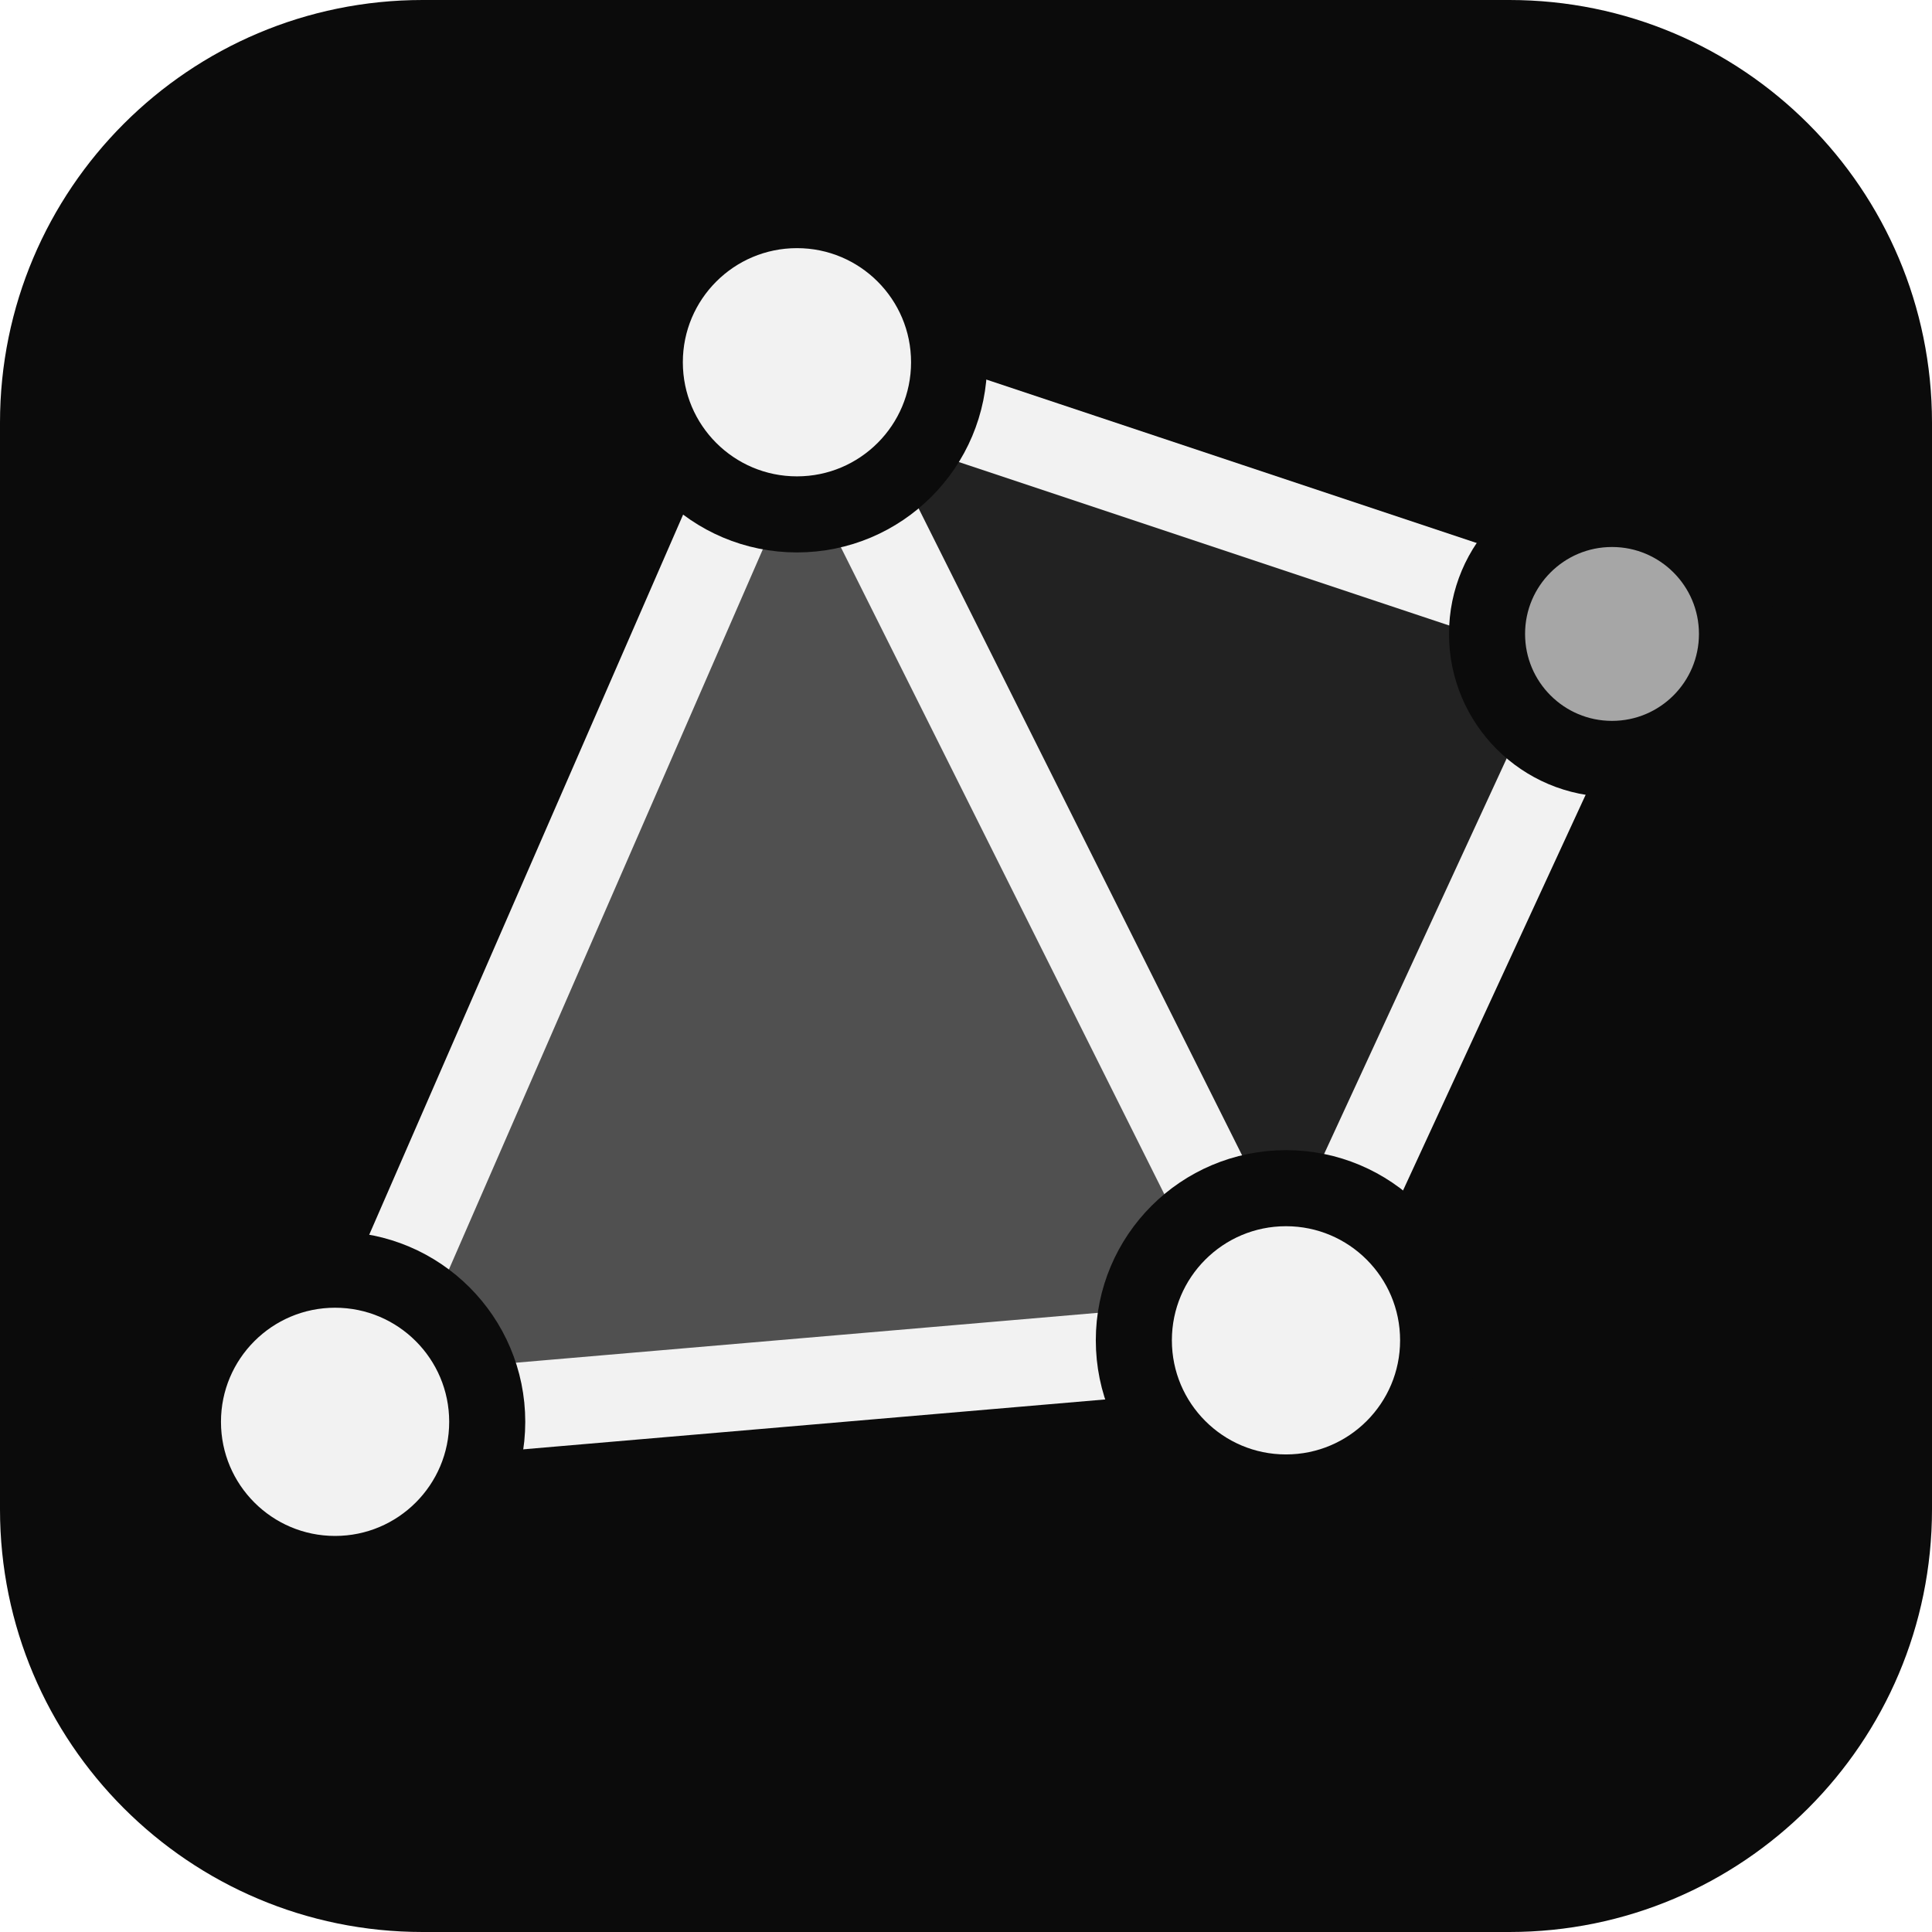
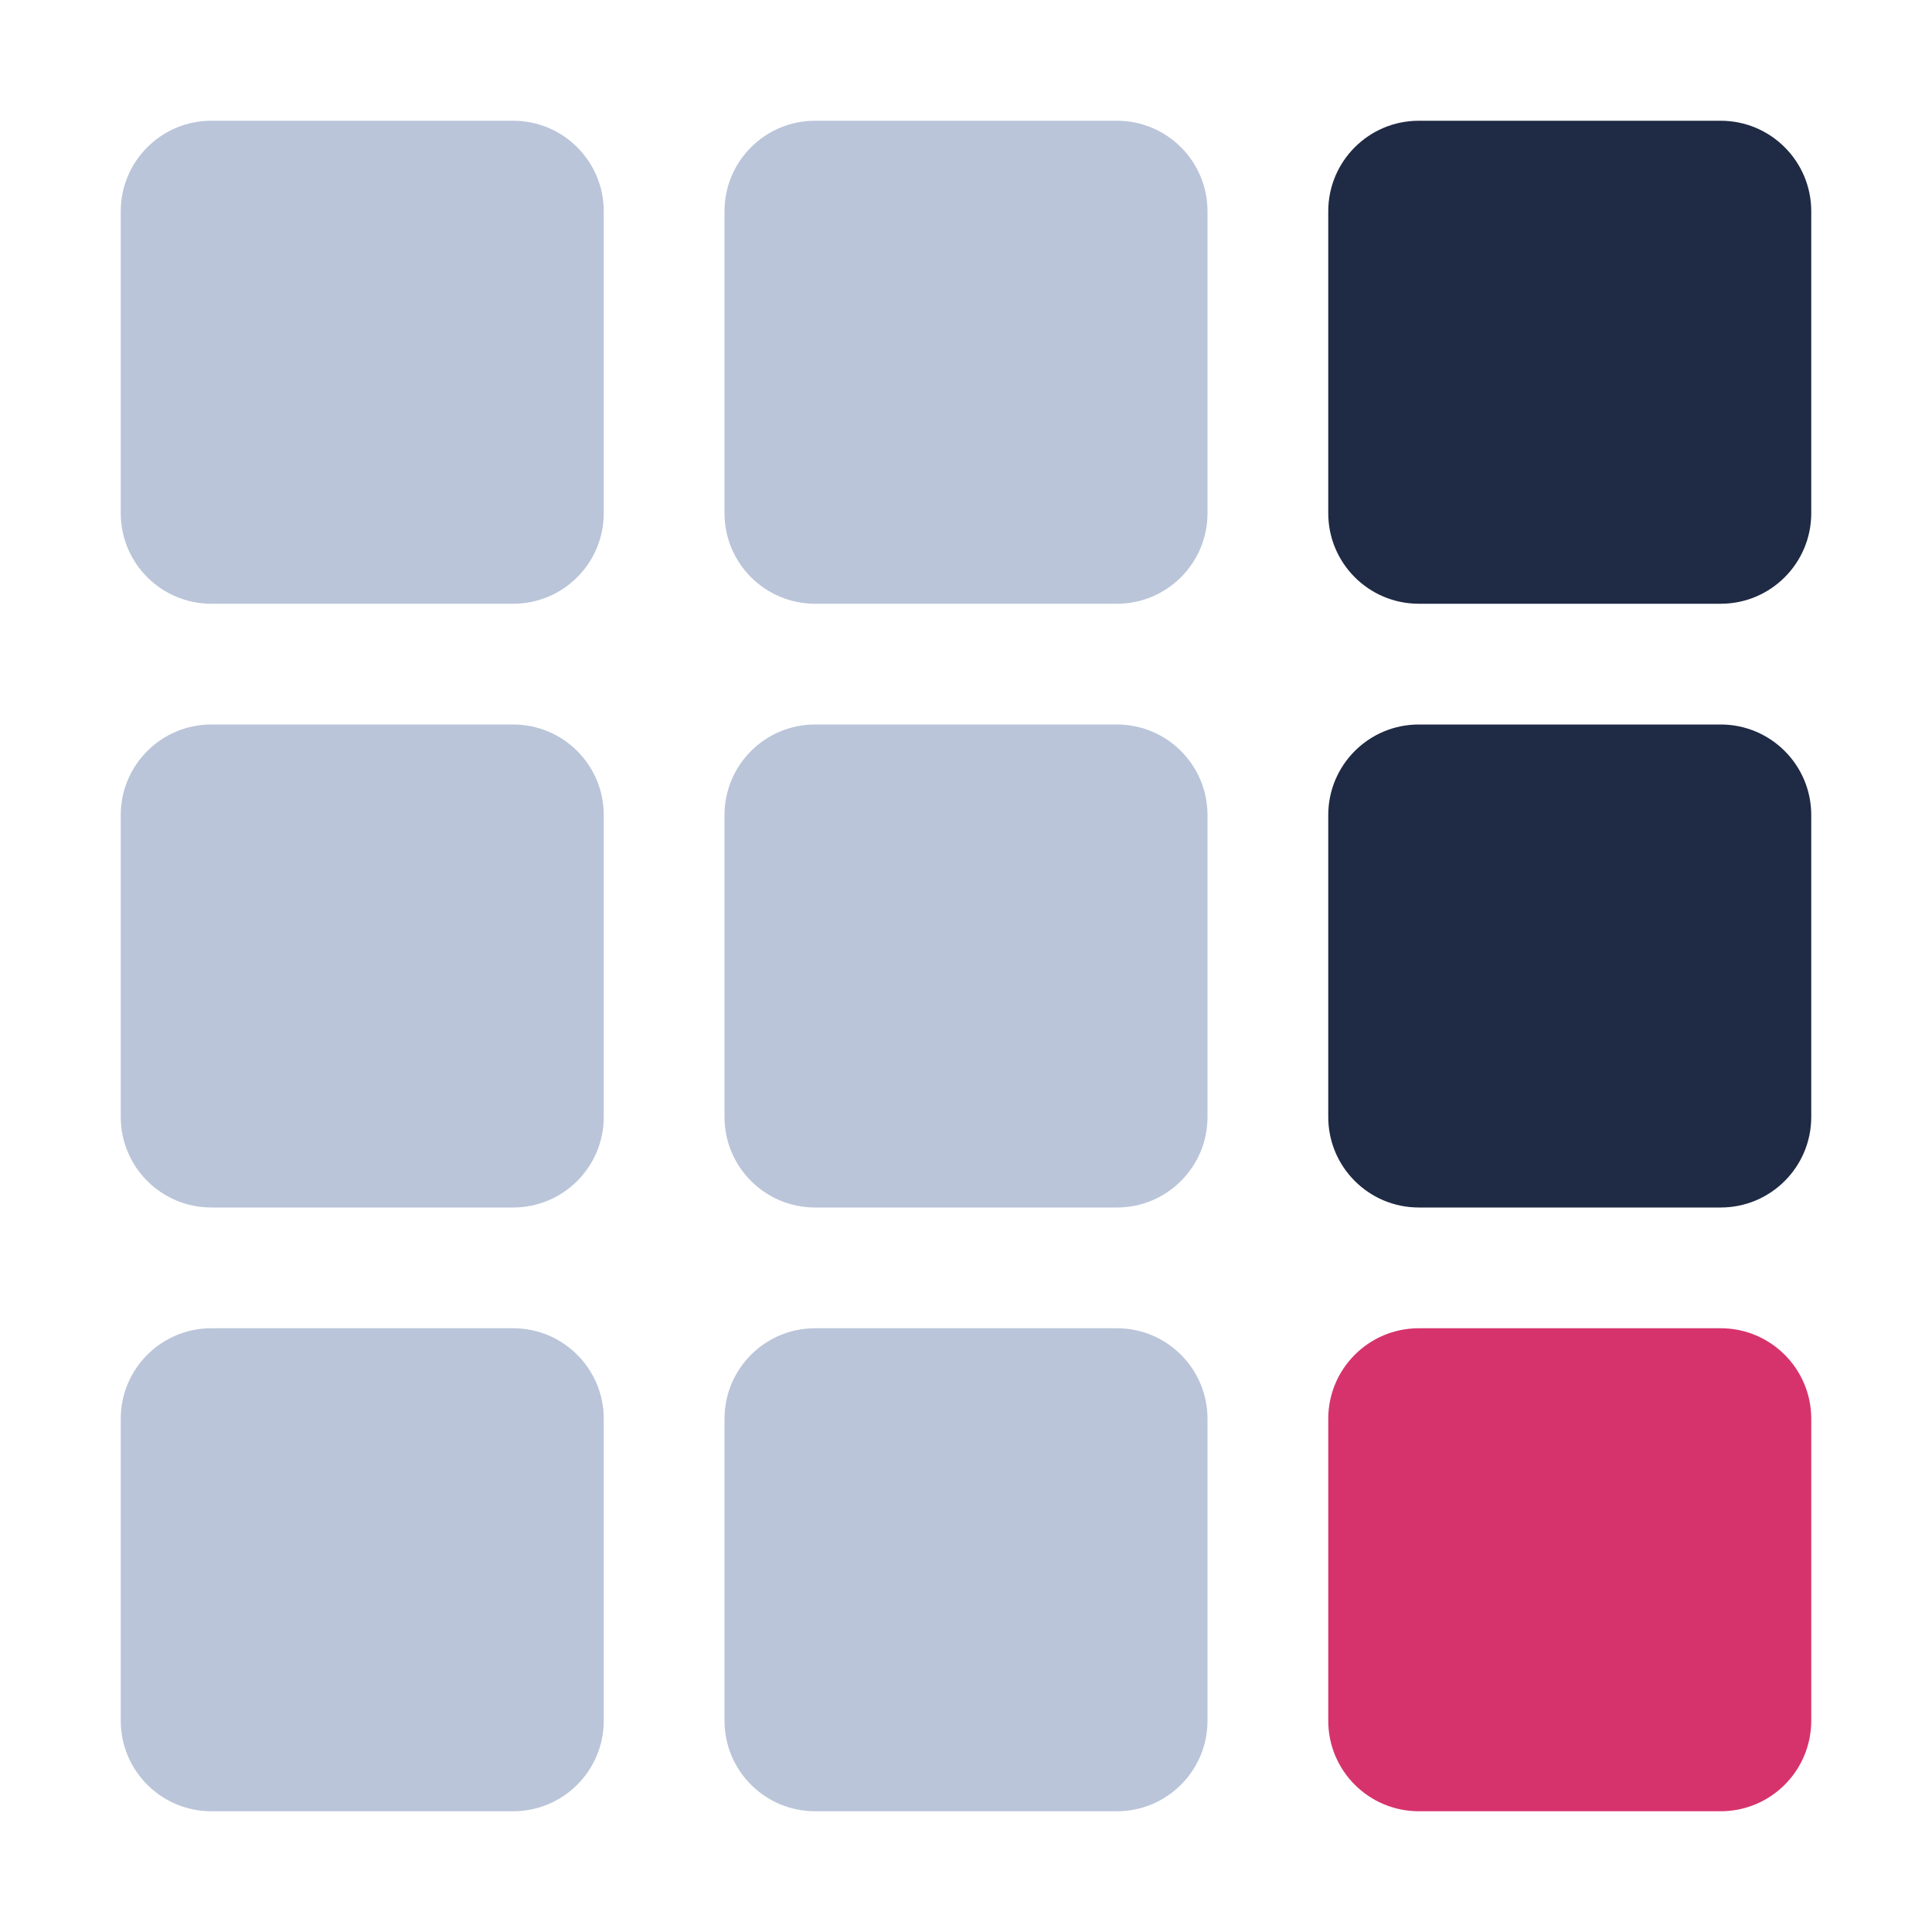
- <svg xmlns="http://www.w3.org/2000/svg" viewBox="0 0 32 32">
-   <rect width="32" height="32" rx="7" fill="#0b0b0b" />
-   <g transform="translate(1.5 1.5) scale(0.9)">
-     <path d="M13 5 L28 10 L22 23 Z" fill="#f2f2f2" fill-opacity="0.1" />
-     <path d="M13 5 L4.5 24.5 L22 23 Z" fill="#f2f2f2" fill-opacity="0.3" />
-     <path d="M13 5 L4.5 24.5 L22 23 Z M13 5 L28 10 L22 23" fill="none" stroke="#f2f2f2" stroke-width="1.6" stroke-linejoin="round" />
-     <circle cx="13" cy="5" r="2.8" fill="#f2f2f2" stroke="#0b0b0b" stroke-width="1.4" />
-     <circle cx="4.5" cy="24.5" r="2.8" fill="#f2f2f2" stroke="#0b0b0b" stroke-width="1.4" />
-     <circle cx="22" cy="23" r="2.8" fill="#f2f2f2" stroke="#0b0b0b" stroke-width="1.4" />
-     <circle cx="28" cy="10" r="2.3" fill="#a6a6a6" stroke="#0b0b0b" stroke-width="1.4" />
-   </g>
+ <svg xmlns="http://www.w3.org/2000/svg" viewBox="0 0 32 32" role="img" aria-label="Sketchpad">
+   <style>
+ 		.sheet { fill: #bac5d9; }
+ 		.ink { fill: #1f2a44; }
+ 		.rose { fill: #d6336c; }
+ 		@media (prefers-color-scheme: dark) {
+ 			.sheet { fill: #4c5b78; }
+ 			.ink { fill: #e6eaf2; }
+ 		}
+ 	</style>
+   <rect class="sheet" x="2" y="2" width="8" height="8" rx="1.5" />
+   <rect class="sheet" x="12" y="2" width="8" height="8" rx="1.5" />
+   <rect class="sheet" x="2" y="12" width="8" height="8" rx="1.5" />
+   <rect class="sheet" x="12" y="12" width="8" height="8" rx="1.5" />
+   <rect class="sheet" x="2" y="22" width="8" height="8" rx="1.5" />
+   <rect class="sheet" x="12" y="22" width="8" height="8" rx="1.5" />
+   <rect class="ink" x="22" y="2" width="8" height="8" rx="1.5" />
+   <rect class="ink" x="22" y="12" width="8" height="8" rx="1.5" />
+   <rect class="rose" x="22" y="22" width="8" height="8" rx="1.5" />
</svg>
